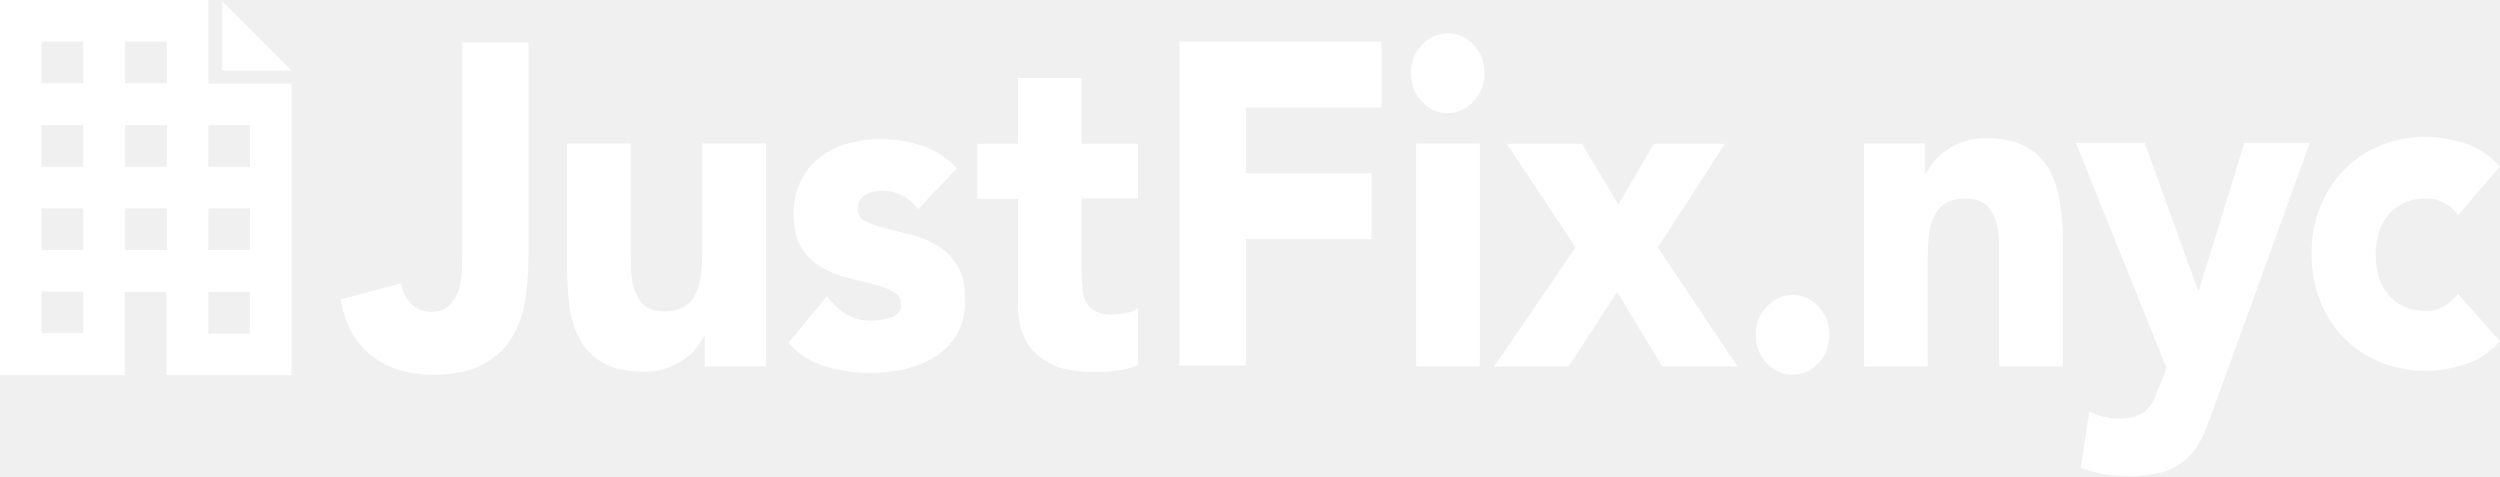
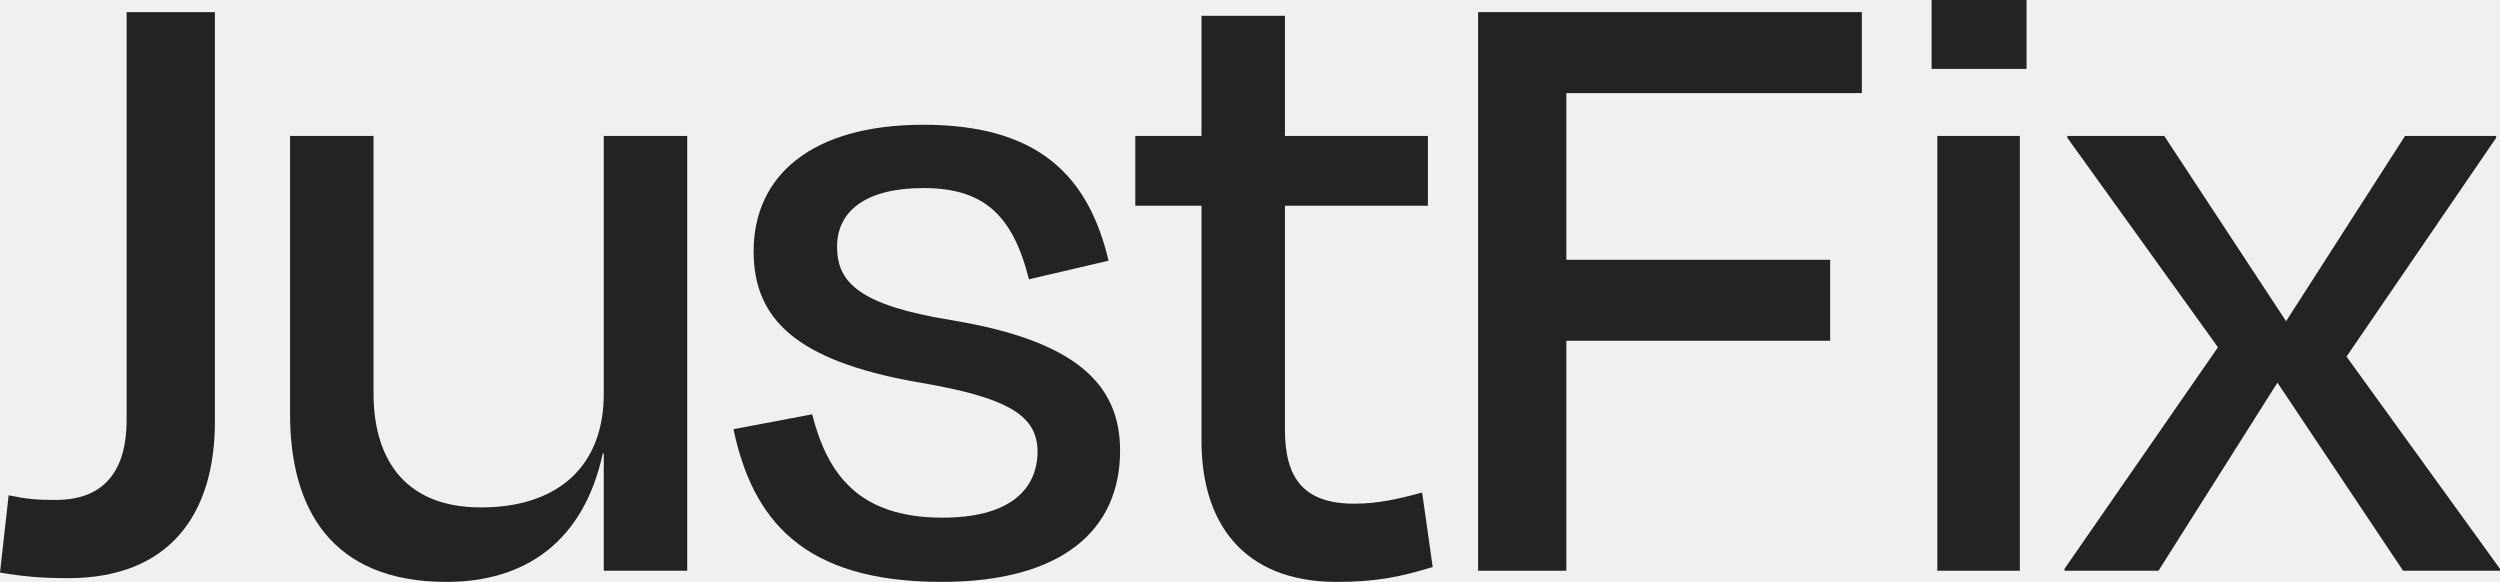
- <svg xmlns="http://www.w3.org/2000/svg" version="1.1" id="Layer_1" x="0px" y="0px" width="577.101px" height="109.9px" viewBox="107.3 251 577.101 109.9" enable-background="new 107.3 251 577.101 109.9" xml:space="preserve" preserveAspectRatio="xMinYMax meet" class="logosvg">
-   <g>
-     <path fill="#FFFFFF" d="M537.6 284.1H551.7v7h0.2c0.5-1 1.1-2 2-3c0.899-1 1.899-1.9 3-2.6c1.199-0.8 2.5-1.4 4-1.9 s3.1-0.7 4.899-0.7c3.7 0 6.7 0.6 9 1.9c2.3 1.2 4.1 2.9 5.4 5.1c1.3 2.2 2.1 4.8 2.6 7.7c0.5 3 0.7 6.2 0.7 9.6V335.6h-14.7 V310.4c0-1.5 0-3-0.1-4.601c-0.101-1.6-0.4-3.1-0.9-4.4c-0.5-1.3-1.2-2.4-2.3-3.3c-1-0.8-2.5-1.3-4.4-1.3 c-1.899 0-3.399 0.4-4.6 1.1c-1.2 0.7-2.1 1.7-2.7 3c-0.6 1.2-1 2.6-1.2 4.2c-0.199 1.6-0.3 3.2-0.3 4.9v25.6h-14.7V284.1z" />
-     <path fill="#FFFFFF" d="M618.8 343.9c-1 2.8-1.899 5.199-2.8 7.3c-0.9 2.1-2.1 3.899-3.5 5.3s-3.2 2.5-5.4 3.3 c-2.199 0.7-5 1.101-8.5 1.101c-3.8 0-7.5-0.601-11-1.9l2-13c2.2 1.1 4.5 1.6 6.9 1.6c1.6 0 3-0.199 4-0.6s1.9-1 2.6-1.7 c0.7-0.7 1.301-1.6 1.7-2.7c0.4-1.1 0.9-2.3 1.5-3.699l1.101-3L586.5 284h15.9l12.3 34h0.2l10.5-34h15.1L618.8 343.9z" />
-     <path fill="#FFFFFF" d="M674.7 300.7c-0.7-1.1-1.7-2.1-3-2.8c-1.3-0.7-2.7-1.1-4.2-1.1c-3.7 0-6.6 1.2-8.7 3.6 c-2.1 2.4-3.1 5.5-3.1 9.4c0 3.9 1 7 3.1 9.4c2.101 2.4 5 3.6 8.7 3.6c1.6 0 3-0.399 4.2-1.2c1.2-0.8 2.2-1.699 3-2.8l9.7 11 c-2.301 2.5-5 4.3-8.101 5.3c-3.1 1-6.1 1.5-8.899 1.5c-3.7 0-7.101-0.6-10.4-1.899c-3.2-1.3-6.1-3.101-8.4-5.5 c-2.399-2.4-4.3-5.2-5.6-8.5c-1.4-3.3-2.1-7-2.1-11.101c0-4.1 0.699-7.8 2.1-11.1s3.3-6.2 5.6-8.5c2.4-2.4 5.2-4.2 8.4-5.5 s6.7-1.9 10.4-1.9c2.8 0 5.8 0.5 8.9 1.5c3.101 1 5.8 2.8 8.1 5.3L674.7 300.7z" />
-     <path fill="#FFFFFF" d="M229.3 310.5c0 3.5-0.3 6.8-0.8 10.1c-0.6 3.2-1.6 6.101-3.2 8.601c-1.6 2.5-3.8 4.5-6.7 6 s-6.7 2.3-11.4 2.3c-5.5 0-10.1-1.4-13.9-4.2c-3.8-2.8-6.3-7.2-7.4-13.2l14-3.699c0.2 1.8 1 3.4 2.3 4.7 c1.3 1.3 2.9 1.9 4.6 1.9c1.8 0 3.1-0.5 4.1-1.4c1-1 1.7-2.1 2.2-3.5c0.5-1.399 0.7-2.899 0.8-4.6s0.1-3.2 0.1-4.6V260.8h15.3 V310.5L229.3 310.5z" />
-     <path fill="#FFFFFF" d="M284.1 335.6H270v-7h-0.2c-0.5 1-1.2 2-2 3c-0.8 1-1.8 1.9-3 2.601c-1.2 0.8-2.5 1.399-4 1.9 s-3.1 0.7-4.9 0.7c-3.7 0-6.8-0.6-9.1-1.899c-2.3-1.2-4.1-2.9-5.4-5.101c-1.3-2.2-2.1-4.8-2.6-7.7c-0.4-3-0.6-6.199-0.6-9.6v-28.4 h14.7v25.2c0 1.5 0 3 0.1 4.601c0.1 1.6 0.4 3.1 0.9 4.399s1.2 2.4 2.3 3.3c1 0.8 2.5 1.3 4.4 1.301s3.4-0.4 4.6-1.101 c1.2-0.7 2.1-1.7 2.7-3c0.6-1.2 1-2.6 1.2-4.2c0.2-1.6 0.3-3.199 0.3-4.899v-25.6h14.7V335.6z" />
-     <path fill="#FFFFFF" d="M319.2 299.3c-2.2-2.9-5-4.3-8.5-4.3c-1.2 0-2.5 0.3-3.6 1s-1.8 1.7-1.8 3.3c0 1.3 0.6 2.2 1.8 2.8 c1.2 0.6 2.7 1.1 4.6 1.6c1.9 0.5 3.9 1 6 1.5c2.1 0.5 4.1 1.4 6 2.5c1.9 1.1 3.4 2.7 4.6 4.6c1.2 1.9 1.8 4.5 1.8 7.8 c0 3.301-0.7 6.101-2 8.2c-1.3 2.2-3.1 3.9-5.2 5.2s-4.5 2.2-7.1 2.8c-2.6 0.5-5.2 0.8-7.8 0.8c-3.3 0-6.7-0.5-10.1-1.5 s-6.3-2.8-8.6-5.5l8.9-10.699c1.4 1.8 2.9 3.2 4.6 4.199c1.7 1 3.6 1.4 5.8 1.4c1.7 0 3.2-0.3 4.6-0.8c1.4-0.5 2.1-1.5 2.1-2.9 c0-1.3-0.6-2.3-1.8-3s-2.7-1.2-4.6-1.7s-3.9-1-6-1.5s-4.1-1.3-6-2.399c-1.9-1.101-3.4-2.601-4.6-4.5c-1.2-1.9-1.8-4.5-1.8-7.8 c0-3 0.6-5.6 1.7-7.8c1.1-2.2 2.7-4 4.5-5.4c1.9-1.4 4-2.5 6.4-3.1c2.4-0.7 4.9-1 7.4-1c3.1 0 6.3 0.5 9.5 1.5s5.9 2.8 8.2 5.3 L319.2 299.3z" />
-     <path fill="#FFFFFF" d="M370 296.8h-13V314c0 1.4 0.1 2.7 0.2 3.9c0.1 1.2 0.4 2.2 0.9 3c0.5 0.8 1.2 1.5 2.1 2 c0.9 0.5 2.2 0.7 3.8 0.699c0.8 0 1.8-0.1 3.1-0.3c1.3-0.2 2.2-0.6 2.9-1.2v13.2c-1.6 0.601-3.3 1.101-5.1 1.3 c-1.8 0.2-3.5 0.301-5.2 0.301c-2.5 0-4.8-0.301-6.9-0.801c-2.1-0.6-3.9-1.5-5.5-2.699c-1.6-1.2-2.8-2.801-3.7-4.801 s-1.3-4.399-1.3-7.199v-24.5h-9.4v-12.7h9.4V269H357v15.2h13V296.8z" />
-     <path fill="#FFFFFF" d="M379.6 260.6h46.6v15.2h-31.3V291h29v15.2h-29v29.2h-15.3V260.6L379.6 260.6z" />
-     <path fill="#FFFFFF" d="M433 267.9c0-2.5 0.8-4.7 2.5-6.5c1.7-1.8 3.7-2.7 6-2.7c2.4 0 4.4 0.9 6 2.7c1.7 1.8 2.5 4 2.5 6.5 s-0.8 4.7-2.5 6.5c-1.7 1.8-3.7 2.7-6 2.7c-2.4 0-4.4-0.9-6-2.7C433.8 272.6 433 270.5 433 267.9z M434.2 284.1h14.7v51.5h-14.7 V284.1z" />
-     <path fill="#FFFFFF" d="M471 308.1L455.1 284.2h17.4l8.4 14l8.199-14h16.4L490 308.1l18.4 27.5H491L480.6 318.4L469.4 335.6h-17.2 L471 308.1z" />
-     <g>
-       <path fill="#FFFFFF" d="M155.4 270.2V251h-48.1v86.6h28.8V318.4h9.6V337.6h28.9v-67.3h-19.2V270.2z M126.5 327.9h-9.6V318.3h9.6 V327.9z M126.5 308.7h-9.6v-9.6h9.6V308.7z M126.5 289.5h-9.6v-9.6h9.6V289.5z M126.5 270.2h-9.6v-9.6h9.6V270.2z M145.8 308.7 h-9.6v-9.6h9.6V308.7z M145.8 289.5h-9.6v-9.6h9.6V289.5z M145.8 270.2h-9.6v-9.6h9.6V270.2z M165 328h-9.6v-9.6h9.6V328z M165 308.7h-9.6v-9.6h9.6V308.7z M165 289.5h-9.6v-9.6h9.6V289.5z" />
+ <svg xmlns="http://www.w3.org/2000/svg" width="116px" height="27px" viewBox="0 0 116 27" version="1.1">
+   <g id="Artboard" stroke="none" stroke-width="1" fill="none" fill-rule="evenodd">
+     <g id="logo" transform="translate(-0, 0)" fill="#242323" fill-rule="nonzero">
+       <path d="M5.876,19.483 C5.876,21.773 4.896,23.198 2.582,23.198 C1.691,23.198 1.246,23.155 0.401,22.982 L0,26.568 C1.024,26.741 1.914,26.827 3.16,26.827 C7.879,26.827 9.971,23.846 9.971,19.57 L9.971,0.562 L5.876,0.562 L5.876,19.483 Z" id="Path" />
+       <path d="M28.015,26.482 L31.887,26.482 L31.887,6.307 L28.015,6.307 L28.015,18.274 C28.015,21.643 25.878,23.544 22.317,23.544 C18.578,23.544 17.332,21.038 17.332,18.274 L17.332,6.307 L13.459,6.307 L13.459,19.224 C13.459,23.544 15.329,27 20.715,27 C24.365,27 27.08,25.142 27.97,21.038 L28.015,21.038 L28.015,26.482 Z" id="Path" />
+       <path d="M43.692,27 C49.301,27 51.972,24.581 51.972,20.909 C51.972,17.798 49.88,15.811 44.182,14.861 C39.909,14.17 38.84,13.133 38.84,11.448 C38.84,9.763 40.22,8.726 42.847,8.726 C45.606,8.726 46.986,9.936 47.743,12.96 L51.438,12.096 C50.503,8.165 48.188,5.789 42.847,5.789 C37.639,5.789 34.968,8.165 34.968,11.664 C34.968,14.818 36.971,16.718 42.446,17.712 C46.897,18.446 48.144,19.31 48.144,20.995 C48.099,22.853 46.675,24.019 43.737,24.019 C39.82,24.019 38.395,21.989 37.683,19.224 L34.033,19.915 C34.923,24.106 37.238,27 43.692,27 Z" id="Path" />
+       <path d="M55.75,20.477 C55.75,24.235 57.664,27 62.026,27 C63.94,27 65.053,26.741 66.477,26.309 L65.987,22.853 C64.875,23.155 63.94,23.371 62.827,23.371 C60.513,23.371 59.622,22.205 59.622,19.958 L59.622,9.547 L66.255,9.547 L66.255,6.307 L59.622,6.307 L59.622,0.734 L55.75,0.734 L55.75,6.307 L52.678,6.307 L52.678,9.547 L55.75,9.547 L55.75,20.477 Z" id="Path" />
+       <polygon id="Path" points="84.92 15.811 84.92 12.053 72.679 12.053 72.679 4.32 86.389 4.32 86.389 0.562 68.584 0.562 68.584 26.482 72.679 26.482 72.679 15.811" />
+       <path d="M94.032,3.197 L94.032,0 L89.625,0 L89.625,3.197 L94.032,3.197 Z M93.721,26.482 L93.721,6.307 L89.892,6.307 L89.892,26.482 L93.721,26.482 Z" id="Shape" />
+       <polygon id="Path" points="111.504 26.482 116 26.482 116 26.395 108.878 16.546 115.822 6.394 115.822 6.307 111.593 6.307 106.074 14.904 100.421 6.307 95.925 6.307 95.925 6.394 102.913 16.114 95.791 26.395 95.791 26.482 100.154 26.482 105.673 17.755" />
    </g>
-     <polygon fill="#FFFFFF" points="158.6,251.3 158.6,267.3 174.6,267.3" />
-     <path fill="#FFFFFF" d="M512.6 328.3c0-2.5 0.801-4.7 2.5-6.5c1.7-1.8 3.7-2.7 6-2.7c2.301 0 4.4 0.9 6 2.7c1.7 1.8 2.5 4 2.5 6.5 s-0.8 4.7-2.5 6.5c-1.699 1.8-3.699 2.7-6 2.7c-2.3 0-4.399-0.9-6-2.7C513.4 333 512.6 330.8 512.6 328.3z" />
  </g>
</svg>
